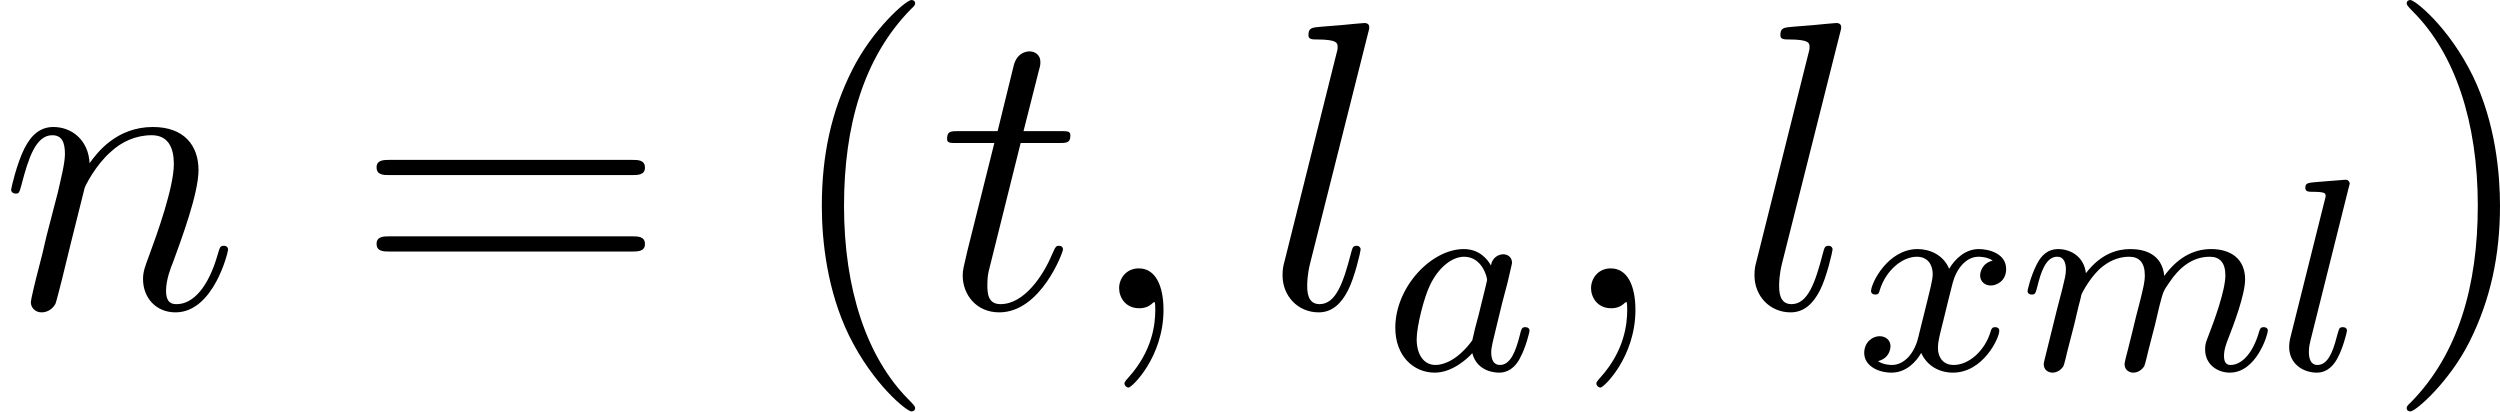
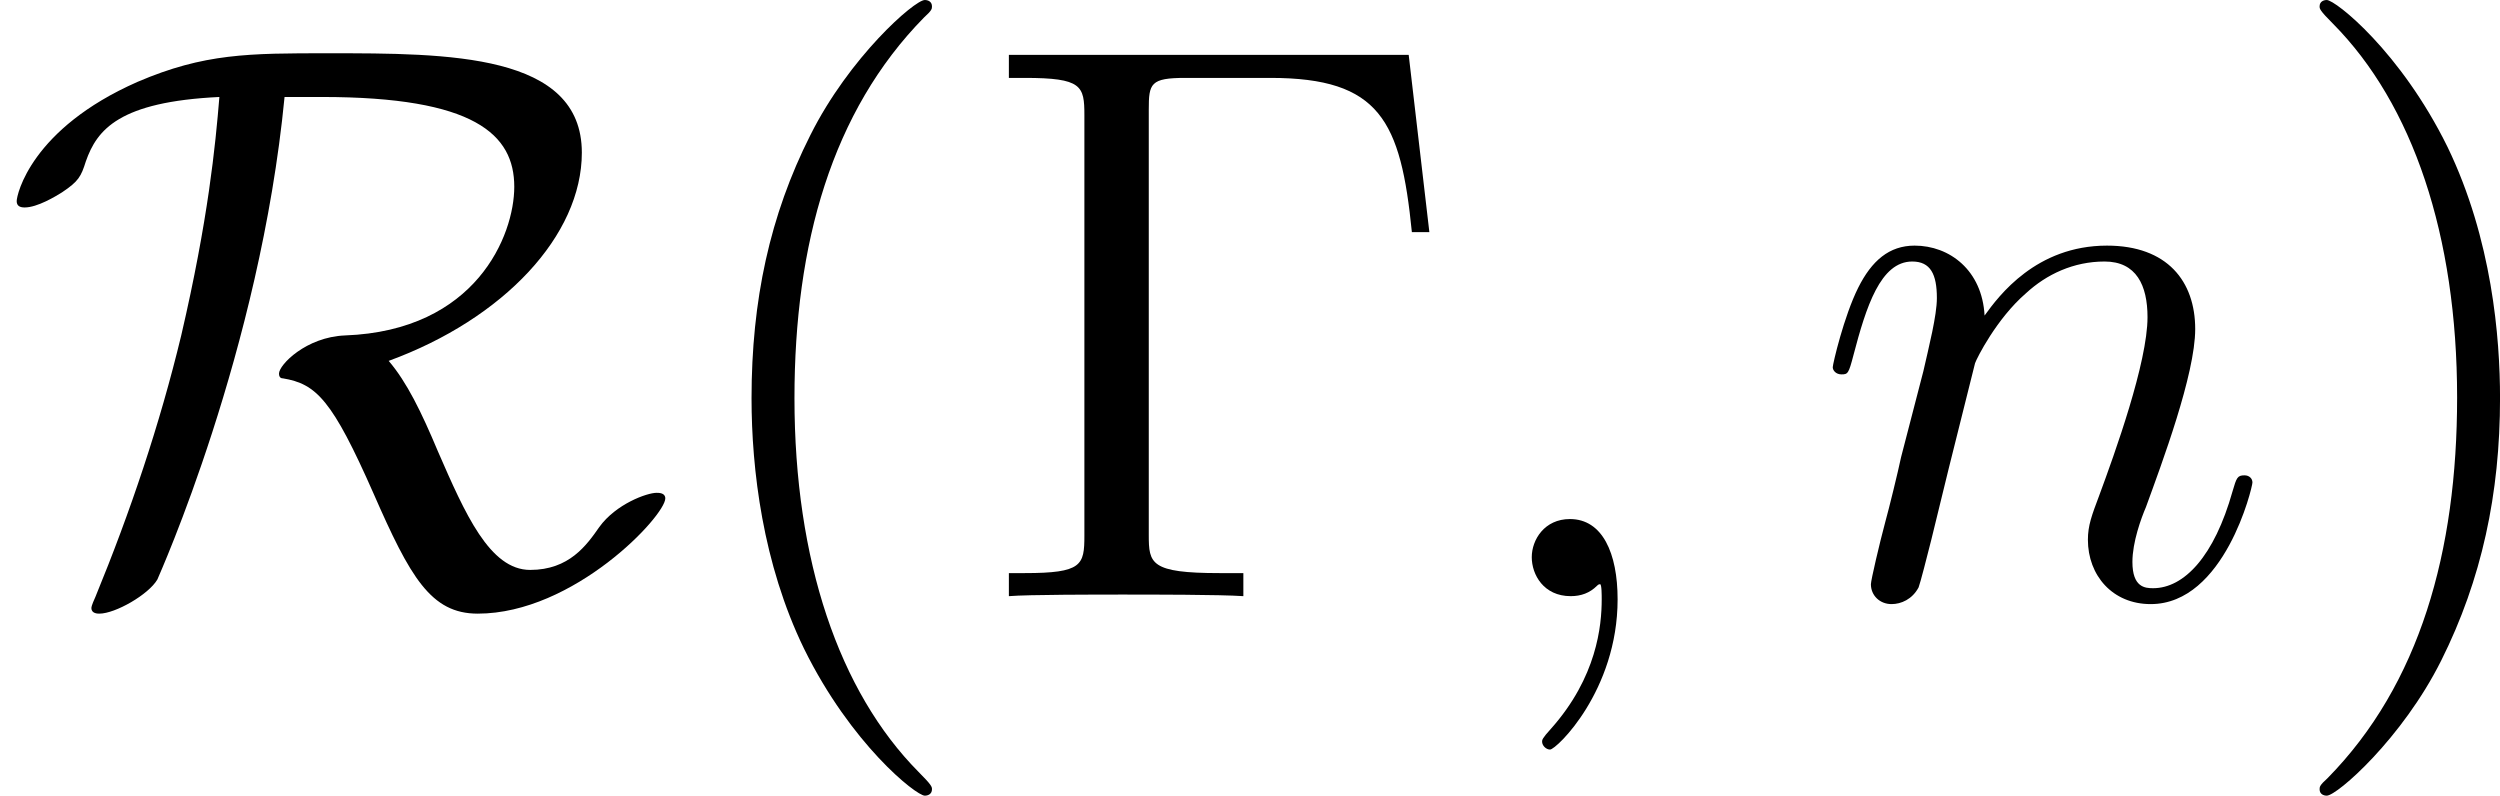
- <svg xmlns="http://www.w3.org/2000/svg" xmlns:xlink="http://www.w3.org/1999/xlink" height="23.934pt" version="1.1" viewBox="112.827 113.574 145.441 23.934" width="145.441pt">
+ <svg xmlns="http://www.w3.org/2000/svg" xmlns:xlink="http://www.w3.org/1999/xlink" height="23.934pt" version="1.1" viewBox="112.827 113.574 75.203 23.934" width="75.203pt">
  <defs>
-     <path d="M2.34 0.048C2.34 -0.648 2.112 -1.164 1.62 -1.164C1.236 -1.164 1.044 -0.852 1.044 -0.588S1.224 0 1.632 0C1.788 0 1.92 -0.048 2.028 -0.156C2.052 -0.18 2.064 -0.18 2.076 -0.18C2.1 -0.18 2.1 -0.012 2.1 0.048C2.1 0.444 2.028 1.224 1.332 2.004C1.2 2.148 1.2 2.172 1.2 2.196C1.2 2.256 1.26 2.316 1.32 2.316C1.416 2.316 2.34 1.428 2.34 0.048Z" id="g0-59" />
-     <path d="M3.048 -8.028C3.06 -8.076 3.084 -8.148 3.084 -8.208C3.084 -8.328 2.964 -8.328 2.94 -8.328C2.928 -8.328 2.496 -8.292 2.28 -8.268C2.076 -8.256 1.896 -8.232 1.68 -8.22C1.392 -8.196 1.308 -8.184 1.308 -7.968C1.308 -7.848 1.428 -7.848 1.548 -7.848C2.16 -7.848 2.16 -7.74 2.16 -7.62C2.16 -7.572 2.16 -7.548 2.1 -7.332L0.612 -1.38C0.576 -1.248 0.552 -1.152 0.552 -0.96C0.552 -0.36 0.996 0.12 1.608 0.12C2.004 0.12 2.268 -0.144 2.46 -0.516C2.664 -0.912 2.832 -1.668 2.832 -1.716C2.832 -1.776 2.784 -1.824 2.712 -1.824C2.604 -1.824 2.592 -1.764 2.544 -1.584C2.328 -0.756 2.112 -0.12 1.632 -0.12C1.272 -0.12 1.272 -0.504 1.272 -0.672C1.272 -0.72 1.272 -0.972 1.356 -1.308L3.048 -8.028Z" id="g0-108" />
-     <path d="M2.472 -3.516C2.496 -3.588 2.796 -4.188 3.24 -4.572C3.552 -4.86 3.96 -5.052 4.428 -5.052C4.908 -5.052 5.076 -4.692 5.076 -4.212C5.076 -3.528 4.584 -2.16 4.344 -1.512C4.236 -1.224 4.176 -1.068 4.176 -0.852C4.176 -0.312 4.548 0.12 5.124 0.12C6.24 0.12 6.66 -1.644 6.66 -1.716C6.66 -1.776 6.612 -1.824 6.54 -1.824C6.432 -1.824 6.42 -1.788 6.36 -1.584C6.084 -0.6 5.628 -0.12 5.16 -0.12C5.04 -0.12 4.848 -0.132 4.848 -0.516C4.848 -0.816 4.98 -1.176 5.052 -1.344C5.292 -2.004 5.796 -3.348 5.796 -4.032C5.796 -4.752 5.376 -5.292 4.464 -5.292C3.396 -5.292 2.832 -4.536 2.616 -4.236C2.58 -4.92 2.088 -5.292 1.56 -5.292C1.176 -5.292 0.912 -5.064 0.708 -4.656C0.492 -4.224 0.324 -3.504 0.324 -3.456S0.372 -3.348 0.456 -3.348C0.552 -3.348 0.564 -3.36 0.636 -3.636C0.828 -4.368 1.044 -5.052 1.524 -5.052C1.8 -5.052 1.896 -4.86 1.896 -4.5C1.896 -4.236 1.776 -3.768 1.692 -3.396L1.356 -2.1C1.308 -1.872 1.176 -1.332 1.116 -1.116C1.032 -0.804 0.9 -0.24 0.9 -0.18C0.9 -0.012 1.032 0.12 1.212 0.12C1.356 0.12 1.524 0.048 1.62 -0.132C1.644 -0.192 1.752 -0.612 1.812 -0.852L2.076 -1.932L2.472 -3.516Z" id="g0-110" />
-     <path d="M2.412 -4.824H3.516C3.744 -4.824 3.864 -4.824 3.864 -5.04C3.864 -5.172 3.792 -5.172 3.552 -5.172H2.496L2.94 -6.924C2.988 -7.092 2.988 -7.116 2.988 -7.2C2.988 -7.392 2.832 -7.5 2.676 -7.5C2.58 -7.5 2.304 -7.464 2.208 -7.08L1.74 -5.172H0.612C0.372 -5.172 0.264 -5.172 0.264 -4.944C0.264 -4.824 0.348 -4.824 0.576 -4.824H1.644L0.852 -1.656C0.756 -1.236 0.72 -1.116 0.72 -0.96C0.72 -0.396 1.116 0.12 1.788 0.12C3 0.12 3.648 -1.632 3.648 -1.716C3.648 -1.788 3.6 -1.824 3.528 -1.824C3.504 -1.824 3.456 -1.824 3.432 -1.776C3.42 -1.764 3.408 -1.752 3.324 -1.56C3.072 -0.96 2.52 -0.12 1.824 -0.12C1.464 -0.12 1.44 -0.42 1.44 -0.684C1.44 -0.696 1.44 -0.924 1.476 -1.068L2.412 -4.824Z" id="g0-116" />
+     <path d="M4.86 -7.536C7.164 -7.536 7.764 -6.972 7.764 -6.18C7.764 -5.448 7.188 -4.008 5.208 -3.936C4.62 -3.912 4.212 -3.492 4.212 -3.36C4.212 -3.288 4.26 -3.288 4.272 -3.288C4.776 -3.204 5.016 -2.964 5.64 -1.548C6.192 -0.288 6.504 0.264 7.212 0.264C8.664 0.264 10.044 -1.212 10.044 -1.476C10.044 -1.56 9.948 -1.56 9.912 -1.56C9.768 -1.56 9.3 -1.392 9.048 -1.044C8.856 -0.768 8.592 -0.396 8.004 -0.396C7.392 -0.396 7.02 -1.248 6.612 -2.184C6.36 -2.784 6.144 -3.228 5.868 -3.552C7.608 -4.188 8.784 -5.448 8.784 -6.696C8.784 -8.196 6.768 -8.196 4.956 -8.196C3.756 -8.196 3.084 -8.196 2.076 -7.764C0.468 -7.056 0.252 -6.06 0.252 -5.964C0.252 -5.892 0.3 -5.868 0.372 -5.868C0.564 -5.868 0.84 -6.036 0.936 -6.096C1.188 -6.264 1.224 -6.336 1.296 -6.564C1.464 -7.044 1.8 -7.464 3.312 -7.536C3.252 -6.804 3.144 -5.688 2.736 -3.936C2.412 -2.592 1.968 -1.272 1.44 0.012C1.38 0.144 1.38 0.168 1.38 0.18C1.38 0.264 1.476 0.264 1.5 0.264C1.74 0.264 2.244 -0.024 2.376 -0.252C2.4 -0.312 3.924 -3.696 4.296 -7.536H4.86Z" id="g0-82" />
+     <path d="M2.34 0.048C2.34 -0.648 2.112 -1.164 1.62 -1.164C1.236 -1.164 1.044 -0.852 1.044 -0.588S1.224 0 1.632 0C1.788 0 1.92 -0.048 2.028 -0.156C2.052 -0.18 2.064 -0.18 2.076 -0.18C2.1 -0.18 2.1 -0.012 2.1 0.048C2.1 0.444 2.028 1.224 1.332 2.004C1.2 2.148 1.2 2.172 1.2 2.196C1.2 2.256 1.26 2.316 1.32 2.316C1.416 2.316 2.34 1.428 2.34 0.048Z" id="g2-59" />
+     <path d="M2.472 -3.516C2.496 -3.588 2.796 -4.188 3.24 -4.572C3.552 -4.86 3.96 -5.052 4.428 -5.052C4.908 -5.052 5.076 -4.692 5.076 -4.212C5.076 -3.528 4.584 -2.16 4.344 -1.512C4.236 -1.224 4.176 -1.068 4.176 -0.852C4.176 -0.312 4.548 0.12 5.124 0.12C6.24 0.12 6.66 -1.644 6.66 -1.716C6.66 -1.776 6.612 -1.824 6.54 -1.824C6.432 -1.824 6.42 -1.788 6.36 -1.584C6.084 -0.6 5.628 -0.12 5.16 -0.12C5.04 -0.12 4.848 -0.132 4.848 -0.516C4.848 -0.816 4.98 -1.176 5.052 -1.344C5.292 -2.004 5.796 -3.348 5.796 -4.032C5.796 -4.752 5.376 -5.292 4.464 -5.292C3.396 -5.292 2.832 -4.536 2.616 -4.236C2.58 -4.92 2.088 -5.292 1.56 -5.292C1.176 -5.292 0.912 -5.064 0.708 -4.656C0.492 -4.224 0.324 -3.504 0.324 -3.456S0.372 -3.348 0.456 -3.348C0.552 -3.348 0.564 -3.36 0.636 -3.636C0.828 -4.368 1.044 -5.052 1.524 -5.052C1.8 -5.052 1.896 -4.86 1.896 -4.5C1.896 -4.236 1.776 -3.768 1.692 -3.396L1.356 -2.1C1.308 -1.872 1.176 -1.332 1.116 -1.116C1.032 -0.804 0.9 -0.24 0.9 -0.18C0.9 -0.012 1.032 0.12 1.212 0.12C1.356 0.12 1.524 0.048 1.62 -0.132C1.644 -0.192 1.752 -0.612 1.812 -0.852L2.076 -1.932L2.472 -3.516Z" id="g2-110" />
+     <path d="M6.528 -8.172H0.492V-7.824H0.732C1.596 -7.824 1.632 -7.704 1.632 -7.26V-0.912C1.632 -0.468 1.596 -0.348 0.732 -0.348H0.492V0C0.78 -0.024 1.848 -0.024 2.208 -0.024C2.628 -0.024 3.684 -0.024 4.032 0V-0.348H3.672C2.628 -0.348 2.604 -0.492 2.604 -0.924V-7.344C2.604 -7.74 2.628 -7.824 3.156 -7.824H4.44C6.096 -7.824 6.408 -7.176 6.576 -5.496H6.84L6.528 -8.172Z" id="g1-0" />
    <path d="M3.9 2.916C3.9 2.88 3.9 2.856 3.696 2.652C2.496 1.44 1.824 -0.54 1.824 -2.988C1.824 -5.316 2.388 -7.32 3.78 -8.736C3.9 -8.844 3.9 -8.868 3.9 -8.904C3.9 -8.976 3.84 -9 3.792 -9C3.636 -9 2.652 -8.136 2.064 -6.96C1.452 -5.748 1.176 -4.464 1.176 -2.988C1.176 -1.92 1.344 -0.492 1.968 0.792C2.676 2.232 3.66 3.012 3.792 3.012C3.84 3.012 3.9 2.988 3.9 2.916Z" id="g1-40" />
    <path d="M3.384 -2.988C3.384 -3.9 3.264 -5.388 2.592 -6.78C1.884 -8.22 0.9 -9 0.768 -9C0.72 -9 0.66 -8.976 0.66 -8.904C0.66 -8.868 0.66 -8.844 0.864 -8.64C2.064 -7.428 2.736 -5.448 2.736 -3C2.736 -0.672 2.172 1.332 0.78 2.748C0.66 2.856 0.66 2.88 0.66 2.916C0.66 2.988 0.72 3.012 0.768 3.012C0.924 3.012 1.908 2.148 2.496 0.972C3.108 -0.252 3.384 -1.548 3.384 -2.988Z" id="g1-41" />
-     <path d="M8.1 -3.888C8.268 -3.888 8.484 -3.888 8.484 -4.104C8.484 -4.332 8.28 -4.332 8.1 -4.332H1.032C0.864 -4.332 0.648 -4.332 0.648 -4.116C0.648 -3.888 0.852 -3.888 1.032 -3.888H8.1ZM8.1 -1.656C8.268 -1.656 8.484 -1.656 8.484 -1.872C8.484 -2.1 8.28 -2.1 8.1 -2.1H1.032C0.864 -2.1 0.648 -2.1 0.648 -1.884C0.648 -1.656 0.852 -1.656 1.032 -1.656H8.1Z" id="g1-61" />
-     <path d="M3.136 -3.048C3.064 -3.184 2.832 -3.528 2.344 -3.528C1.392 -3.528 0.344 -2.416 0.344 -1.232C0.344 -0.4 0.88 0.08 1.496 0.08C2.008 0.08 2.448 -0.328 2.592 -0.488C2.736 0.064 3.28 0.08 3.376 0.08C3.744 0.08 3.928 -0.224 3.992 -0.36C4.152 -0.648 4.264 -1.112 4.264 -1.144C4.264 -1.192 4.232 -1.248 4.136 -1.248S4.024 -1.2 3.976 -1C3.864 -0.56 3.712 -0.144 3.4 -0.144C3.216 -0.144 3.144 -0.296 3.144 -0.52C3.144 -0.656 3.216 -0.928 3.264 -1.128S3.432 -1.808 3.464 -1.952L3.624 -2.56C3.664 -2.752 3.752 -3.088 3.752 -3.128C3.752 -3.312 3.6 -3.376 3.496 -3.376C3.376 -3.376 3.176 -3.296 3.136 -3.048ZM2.592 -0.864C2.192 -0.312 1.776 -0.144 1.52 -0.144C1.152 -0.144 0.968 -0.48 0.968 -0.896C0.968 -1.272 1.184 -2.128 1.36 -2.48C1.592 -2.968 1.984 -3.304 2.352 -3.304C2.872 -3.304 3.024 -2.72 3.024 -2.624C3.024 -2.592 2.824 -1.808 2.776 -1.6C2.672 -1.224 2.672 -1.208 2.592 -0.864Z" id="g2-97" />
-     <path d="M2.096 -5.312C2.104 -5.328 2.128 -5.432 2.128 -5.44C2.128 -5.48 2.096 -5.552 2 -5.552L1.192 -5.488C0.896 -5.464 0.832 -5.456 0.832 -5.312C0.832 -5.2 0.944 -5.2 1.04 -5.2C1.424 -5.2 1.424 -5.152 1.424 -5.08C1.424 -5.056 1.424 -5.04 1.384 -4.896L0.392 -0.928C0.36 -0.8 0.36 -0.68 0.36 -0.672C0.36 -0.176 0.768 0.08 1.168 0.08C1.512 0.08 1.696 -0.192 1.784 -0.368C1.928 -0.632 2.048 -1.104 2.048 -1.144C2.048 -1.192 2.024 -1.248 1.92 -1.248C1.848 -1.248 1.824 -1.208 1.824 -1.2C1.808 -1.176 1.768 -1.032 1.744 -0.944C1.624 -0.48 1.472 -0.144 1.184 -0.144C0.992 -0.144 0.936 -0.328 0.936 -0.52C0.936 -0.672 0.96 -0.76 0.984 -0.864L2.096 -5.312Z" id="g2-108" />
-     <path d="M1.6 -1.312C1.624 -1.432 1.704 -1.736 1.728 -1.856C1.752 -1.936 1.8 -2.128 1.816 -2.208C1.832 -2.248 2.096 -2.768 2.448 -3.032C2.72 -3.24 2.984 -3.304 3.208 -3.304C3.504 -3.304 3.664 -3.128 3.664 -2.76C3.664 -2.568 3.616 -2.384 3.528 -2.024C3.472 -1.816 3.336 -1.28 3.288 -1.064L3.168 -0.584C3.128 -0.448 3.072 -0.208 3.072 -0.168C3.072 0.016 3.224 0.08 3.328 0.08C3.472 0.08 3.592 -0.016 3.648 -0.112C3.672 -0.16 3.736 -0.432 3.776 -0.6L3.96 -1.312C3.984 -1.432 4.064 -1.736 4.088 -1.856C4.2 -2.288 4.2 -2.296 4.384 -2.56C4.648 -2.952 5.024 -3.304 5.56 -3.304C5.848 -3.304 6.016 -3.136 6.016 -2.76C6.016 -2.32 5.68 -1.4 5.528 -1.016C5.448 -0.808 5.424 -0.752 5.424 -0.6C5.424 -0.144 5.8 0.08 6.144 0.08C6.928 0.08 7.256 -1.04 7.256 -1.144C7.256 -1.224 7.192 -1.248 7.136 -1.248C7.04 -1.248 7.024 -1.192 7 -1.112C6.808 -0.448 6.472 -0.144 6.168 -0.144C6.04 -0.144 5.976 -0.224 5.976 -0.408S6.04 -0.768 6.12 -0.968C6.24 -1.272 6.592 -2.192 6.592 -2.64C6.592 -3.24 6.176 -3.528 5.6 -3.528C5.048 -3.528 4.592 -3.24 4.232 -2.744C4.168 -3.384 3.656 -3.528 3.24 -3.528C2.872 -3.528 2.384 -3.4 1.944 -2.824C1.888 -3.304 1.504 -3.528 1.128 -3.528C0.848 -3.528 0.648 -3.36 0.512 -3.088C0.32 -2.712 0.24 -2.32 0.24 -2.304C0.24 -2.232 0.296 -2.2 0.36 -2.2C0.464 -2.2 0.472 -2.232 0.528 -2.44C0.624 -2.832 0.768 -3.304 1.104 -3.304C1.312 -3.304 1.36 -3.104 1.36 -2.928C1.36 -2.784 1.32 -2.632 1.256 -2.368C1.24 -2.304 1.12 -1.832 1.088 -1.72L0.792 -0.52C0.76 -0.4 0.712 -0.2 0.712 -0.168C0.712 0.016 0.864 0.08 0.968 0.08C1.112 0.08 1.232 -0.016 1.288 -0.112C1.312 -0.16 1.376 -0.432 1.416 -0.6L1.6 -1.312Z" id="g2-109" />
-     <path d="M4.008 -3.192C3.656 -3.104 3.64 -2.792 3.64 -2.76C3.64 -2.584 3.776 -2.464 3.952 -2.464S4.4 -2.6 4.4 -2.944C4.4 -3.4 3.896 -3.528 3.6 -3.528C3.224 -3.528 2.92 -3.264 2.736 -2.952C2.56 -3.376 2.144 -3.528 1.816 -3.528C0.944 -3.528 0.456 -2.528 0.456 -2.304C0.456 -2.232 0.512 -2.2 0.576 -2.2C0.672 -2.2 0.688 -2.24 0.712 -2.336C0.896 -2.92 1.376 -3.304 1.792 -3.304C2.104 -3.304 2.256 -3.08 2.256 -2.792C2.256 -2.632 2.16 -2.264 2.096 -2.008C2.04 -1.776 1.864 -1.064 1.824 -0.912C1.712 -0.48 1.424 -0.144 1.064 -0.144C1.032 -0.144 0.824 -0.144 0.656 -0.256C1.024 -0.344 1.024 -0.68 1.024 -0.688C1.024 -0.872 0.88 -0.984 0.704 -0.984C0.488 -0.984 0.256 -0.8 0.256 -0.496C0.256 -0.128 0.648 0.08 1.056 0.08C1.48 0.08 1.776 -0.24 1.92 -0.496C2.096 -0.104 2.464 0.08 2.848 0.08C3.72 0.08 4.2 -0.92 4.2 -1.144C4.2 -1.224 4.136 -1.248 4.08 -1.248C3.984 -1.248 3.968 -1.192 3.944 -1.112C3.784 -0.576 3.328 -0.144 2.864 -0.144C2.6 -0.144 2.408 -0.32 2.408 -0.656C2.408 -0.816 2.456 -1 2.568 -1.448C2.624 -1.688 2.8 -2.392 2.84 -2.544C2.952 -2.96 3.232 -3.304 3.592 -3.304C3.632 -3.304 3.84 -3.304 4.008 -3.192Z" id="g2-120" />
  </defs>
  <g id="page1" transform="matrix(1.99253 0 0 1.99253 0 0)">
-     <use x="56.625" xlink:href="#g0-110" y="66" />
-     <use x="66.972" xlink:href="#g1-61" y="66" />
-     <use x="79.444" xlink:href="#g1-40" y="66" />
-     <use x="84.013" xlink:href="#g0-116" y="66" />
-     <use x="88.256" xlink:href="#g0-59" y="66" />
-     <use x="93.52" xlink:href="#g0-108" y="66" />
-     <use x="97.02" xlink:href="#g2-97" y="67.8" />
-     <use x="102.035" xlink:href="#g0-59" y="66" />
-     <use x="107.299" xlink:href="#g0-108" y="66" />
-     <use x="110.799" xlink:href="#g2-120" y="67.8" />
-     <use x="115.584" xlink:href="#g2-109" y="67.8" />
-     <use x="123.102" xlink:href="#g2-108" y="67.8" />
-     <use x="126.234" xlink:href="#g1-41" y="66" />
+     <use x="56.625" xlink:href="#g0-82" y="66" />
+     <use x="66.795" xlink:href="#g1-40" y="66" />
+     <use x="71.364" xlink:href="#g1-0" y="66" />
+     <use x="78.706" xlink:href="#g2-59" y="66" />
+     <use x="83.97" xlink:href="#g2-110" y="66" />
+     <use x="90.984" xlink:href="#g1-41" y="66" />
  </g>
</svg>
